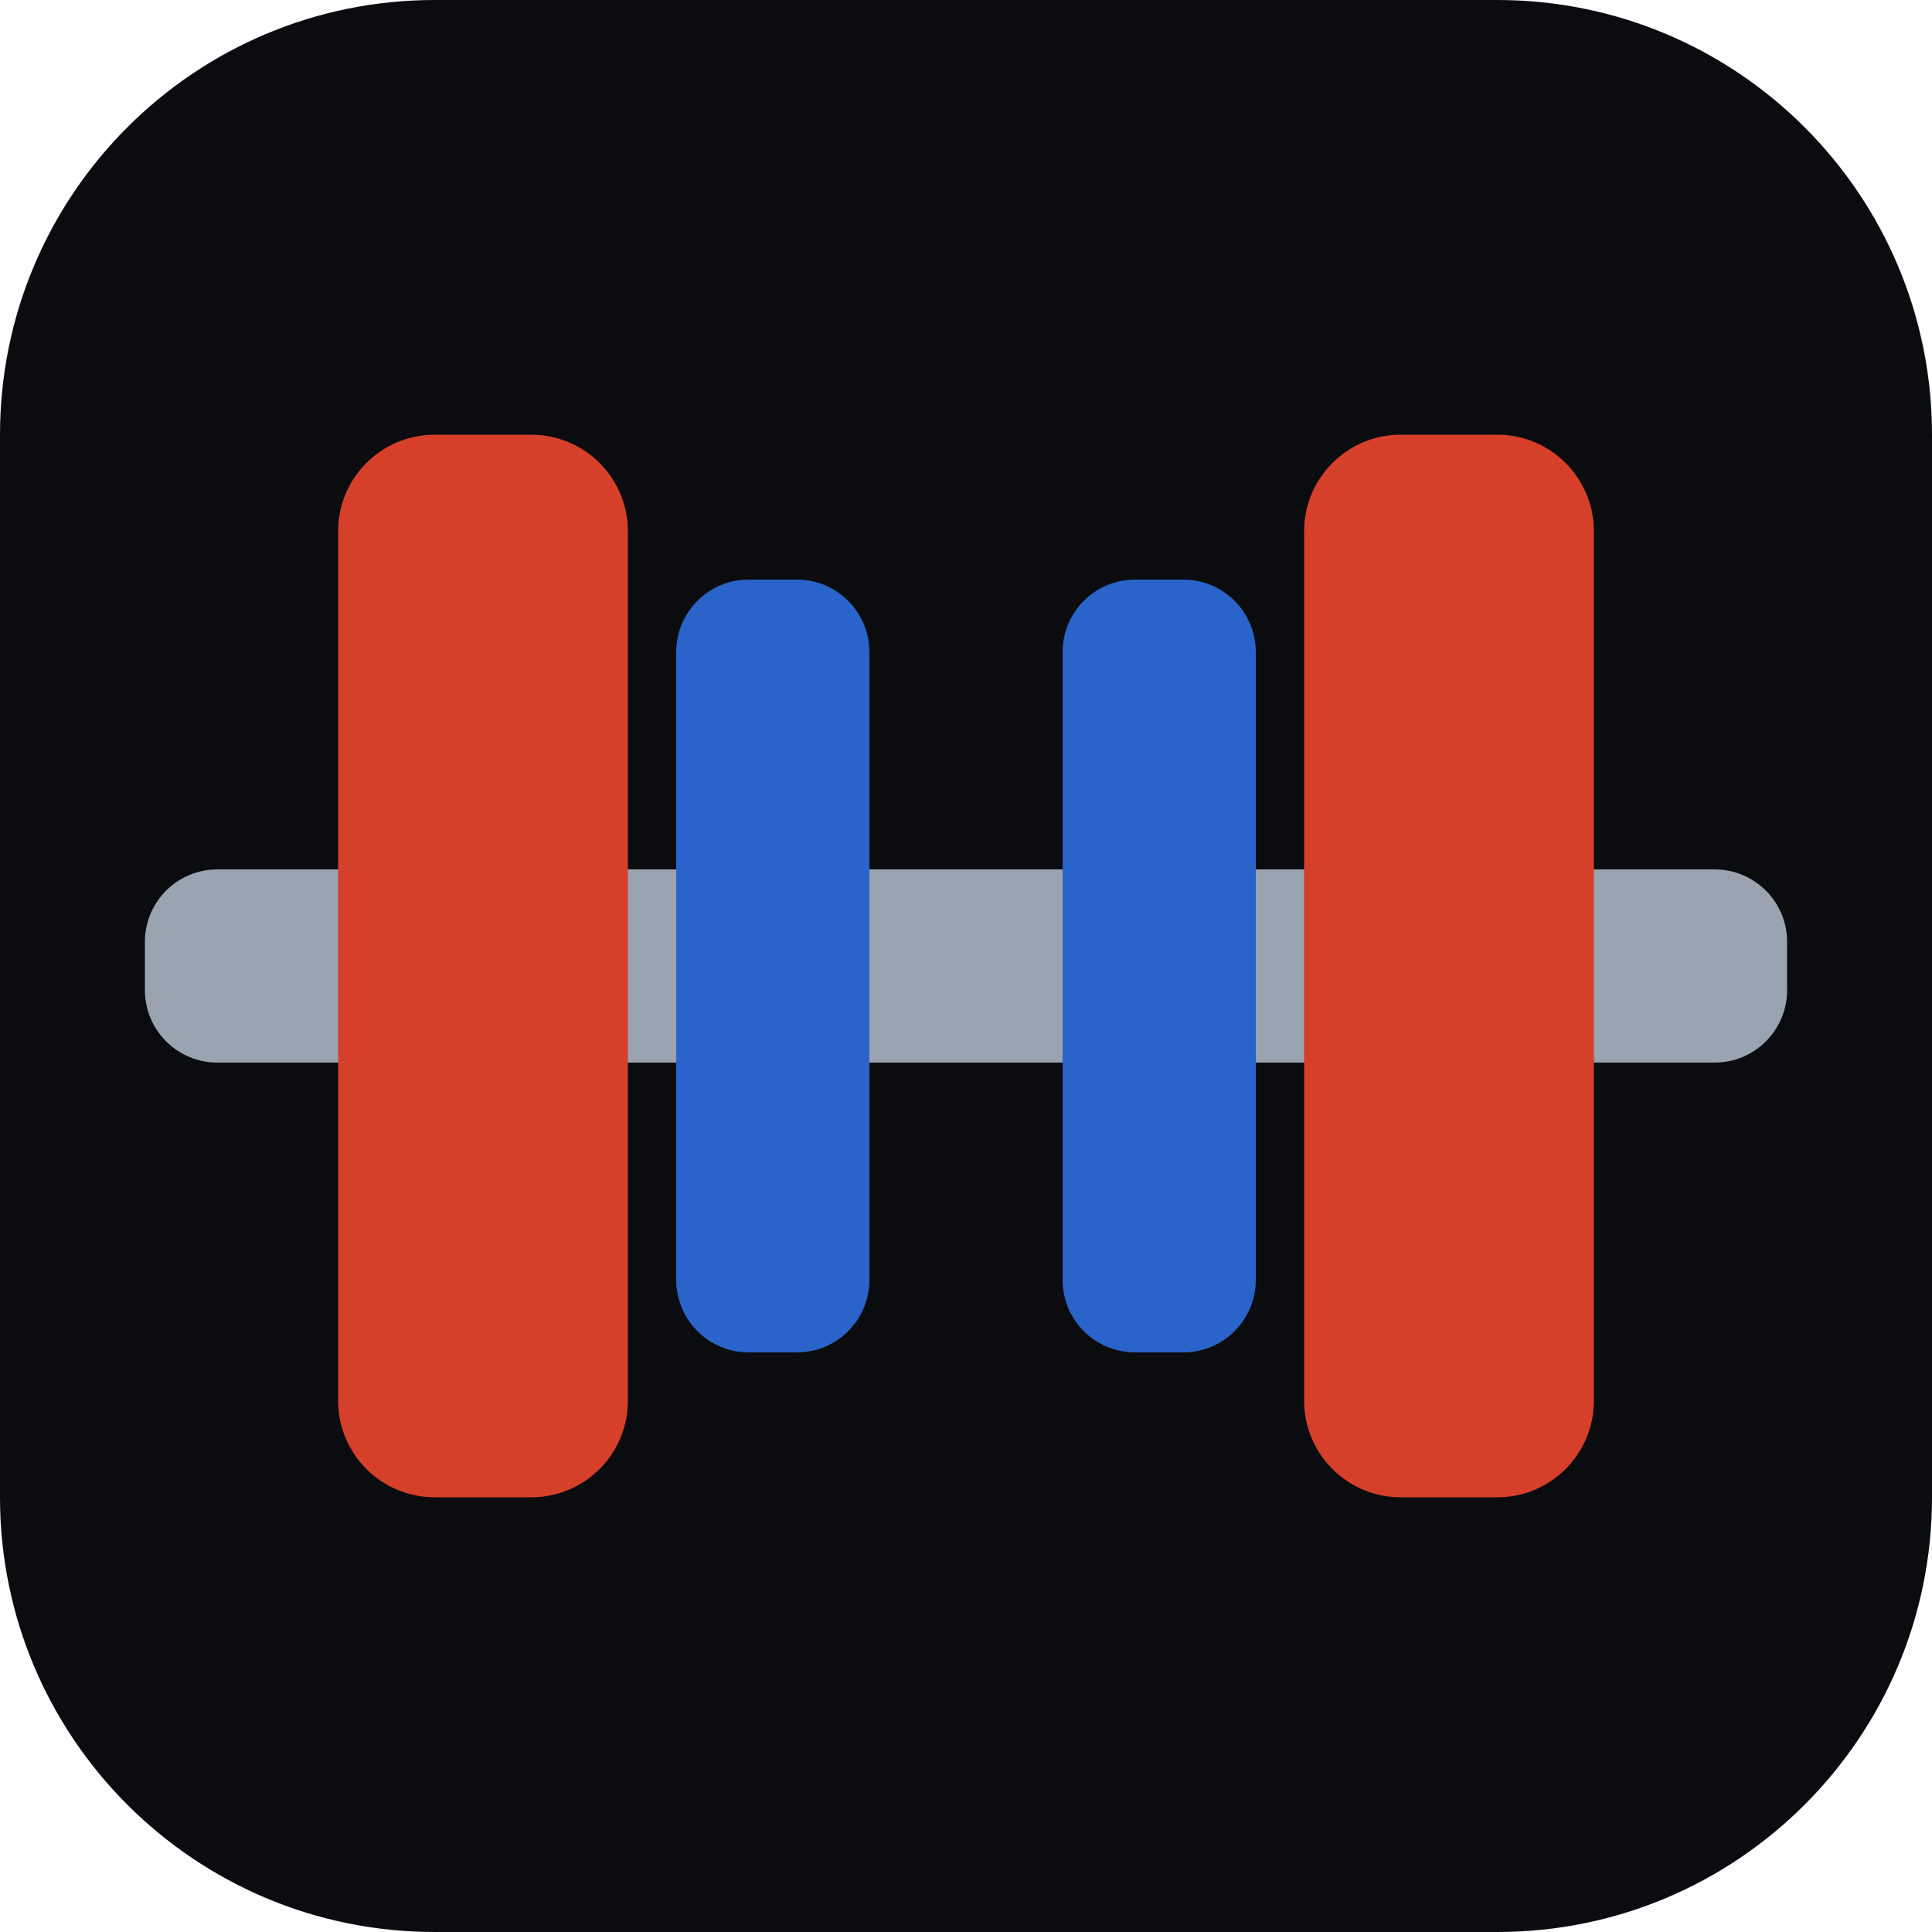
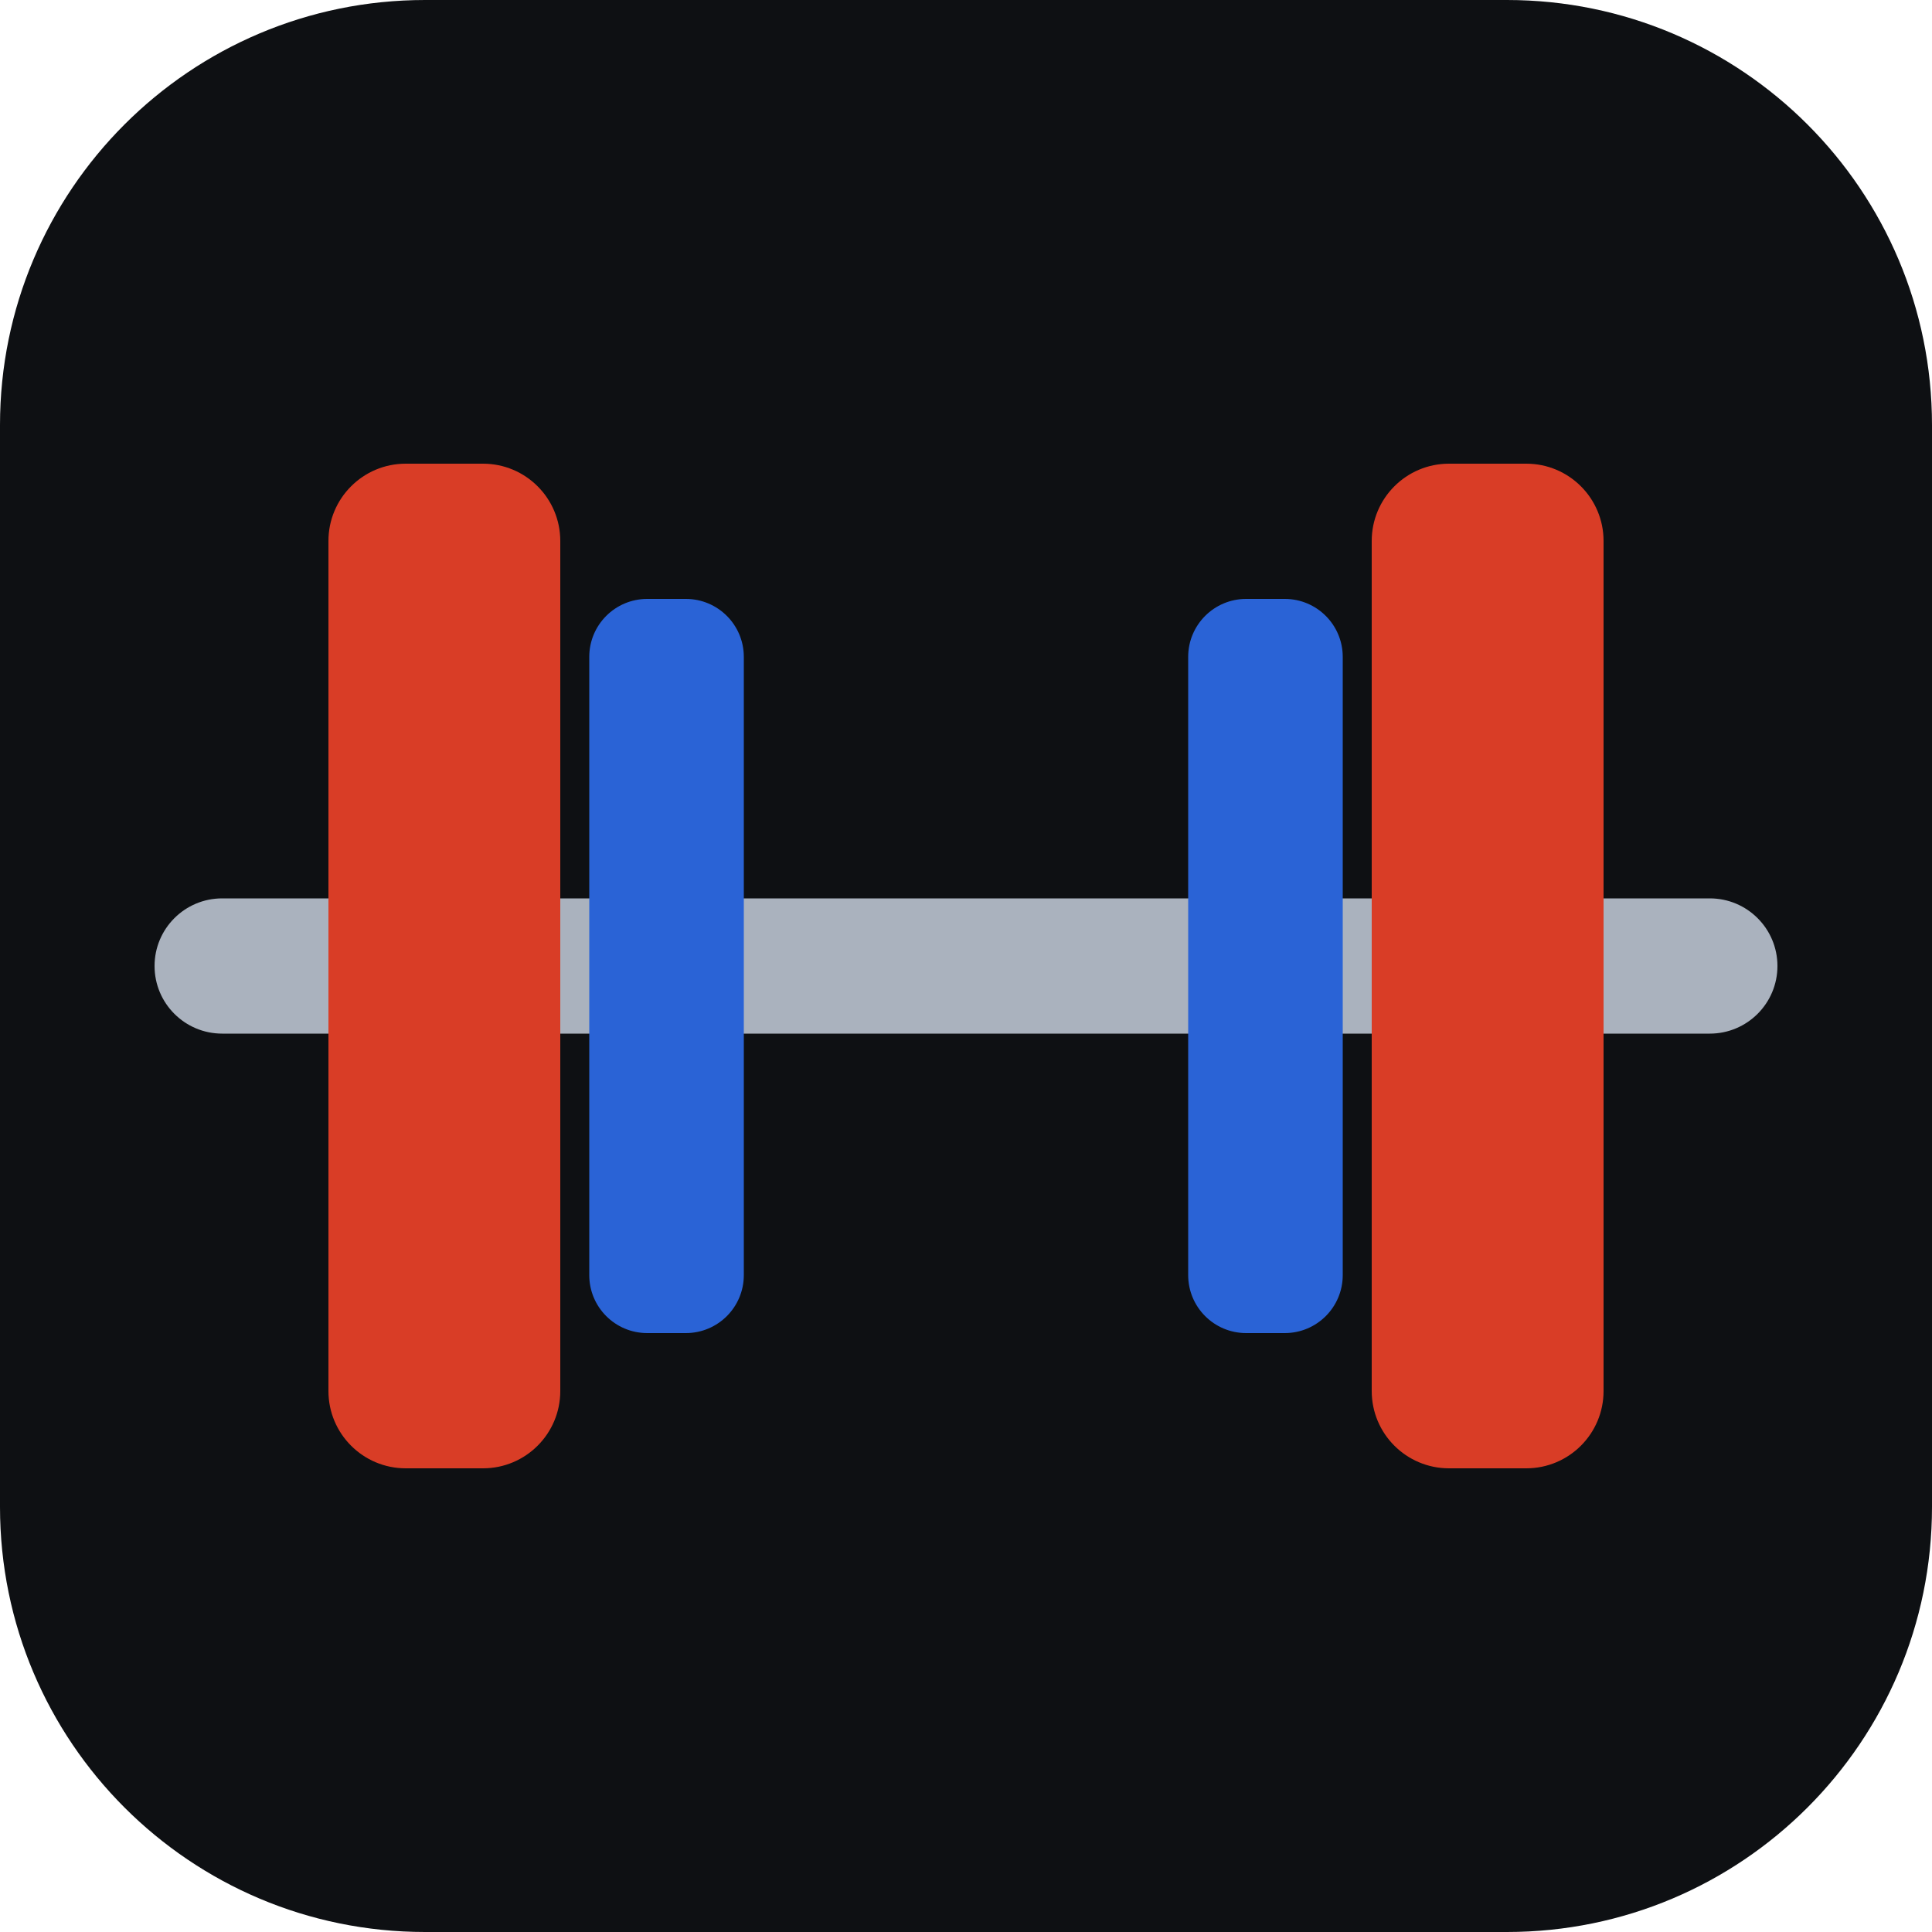
- <svg xmlns="http://www.w3.org/2000/svg" viewBox="0 0 40 40">
-   <rect width="40" height="40" rx="9" fill="#0a0c0f" />
-   <rect x="3" y="18" width="34" height="4" rx="1.5" fill="#9aa3b0" />
-   <rect x="7" y="9" width="6" height="22" rx="2" fill="#d6402a" />
-   <rect x="14" y="12" width="4" height="16" rx="1.5" fill="#2a63c9" />
-   <rect x="27" y="9" width="6" height="22" rx="2" fill="#d6402a" />
-   <rect x="22" y="12" width="4" height="16" rx="1.5" fill="#2a63c9" />
+ <svg xmlns="http://www.w3.org/2000/svg" viewBox="0 0 100 100">
+   <rect width="100" height="100" rx="22" fill="#0e1013" />
+   <rect x="8" y="46.5" width="84" height="7" rx="3.5" fill="#aab2be" />
+   <rect x="17" y="24" width="12" height="52" rx="4" fill="#d93d26" />
+   <rect x="30.5" y="31" width="8" height="38" rx="3" fill="#2a63d6" />
+   <rect x="71" y="24" width="12" height="52" rx="4" fill="#d93d26" />
+   <rect x="61.5" y="31" width="8" height="38" rx="3" fill="#2a63d6" />
</svg>
